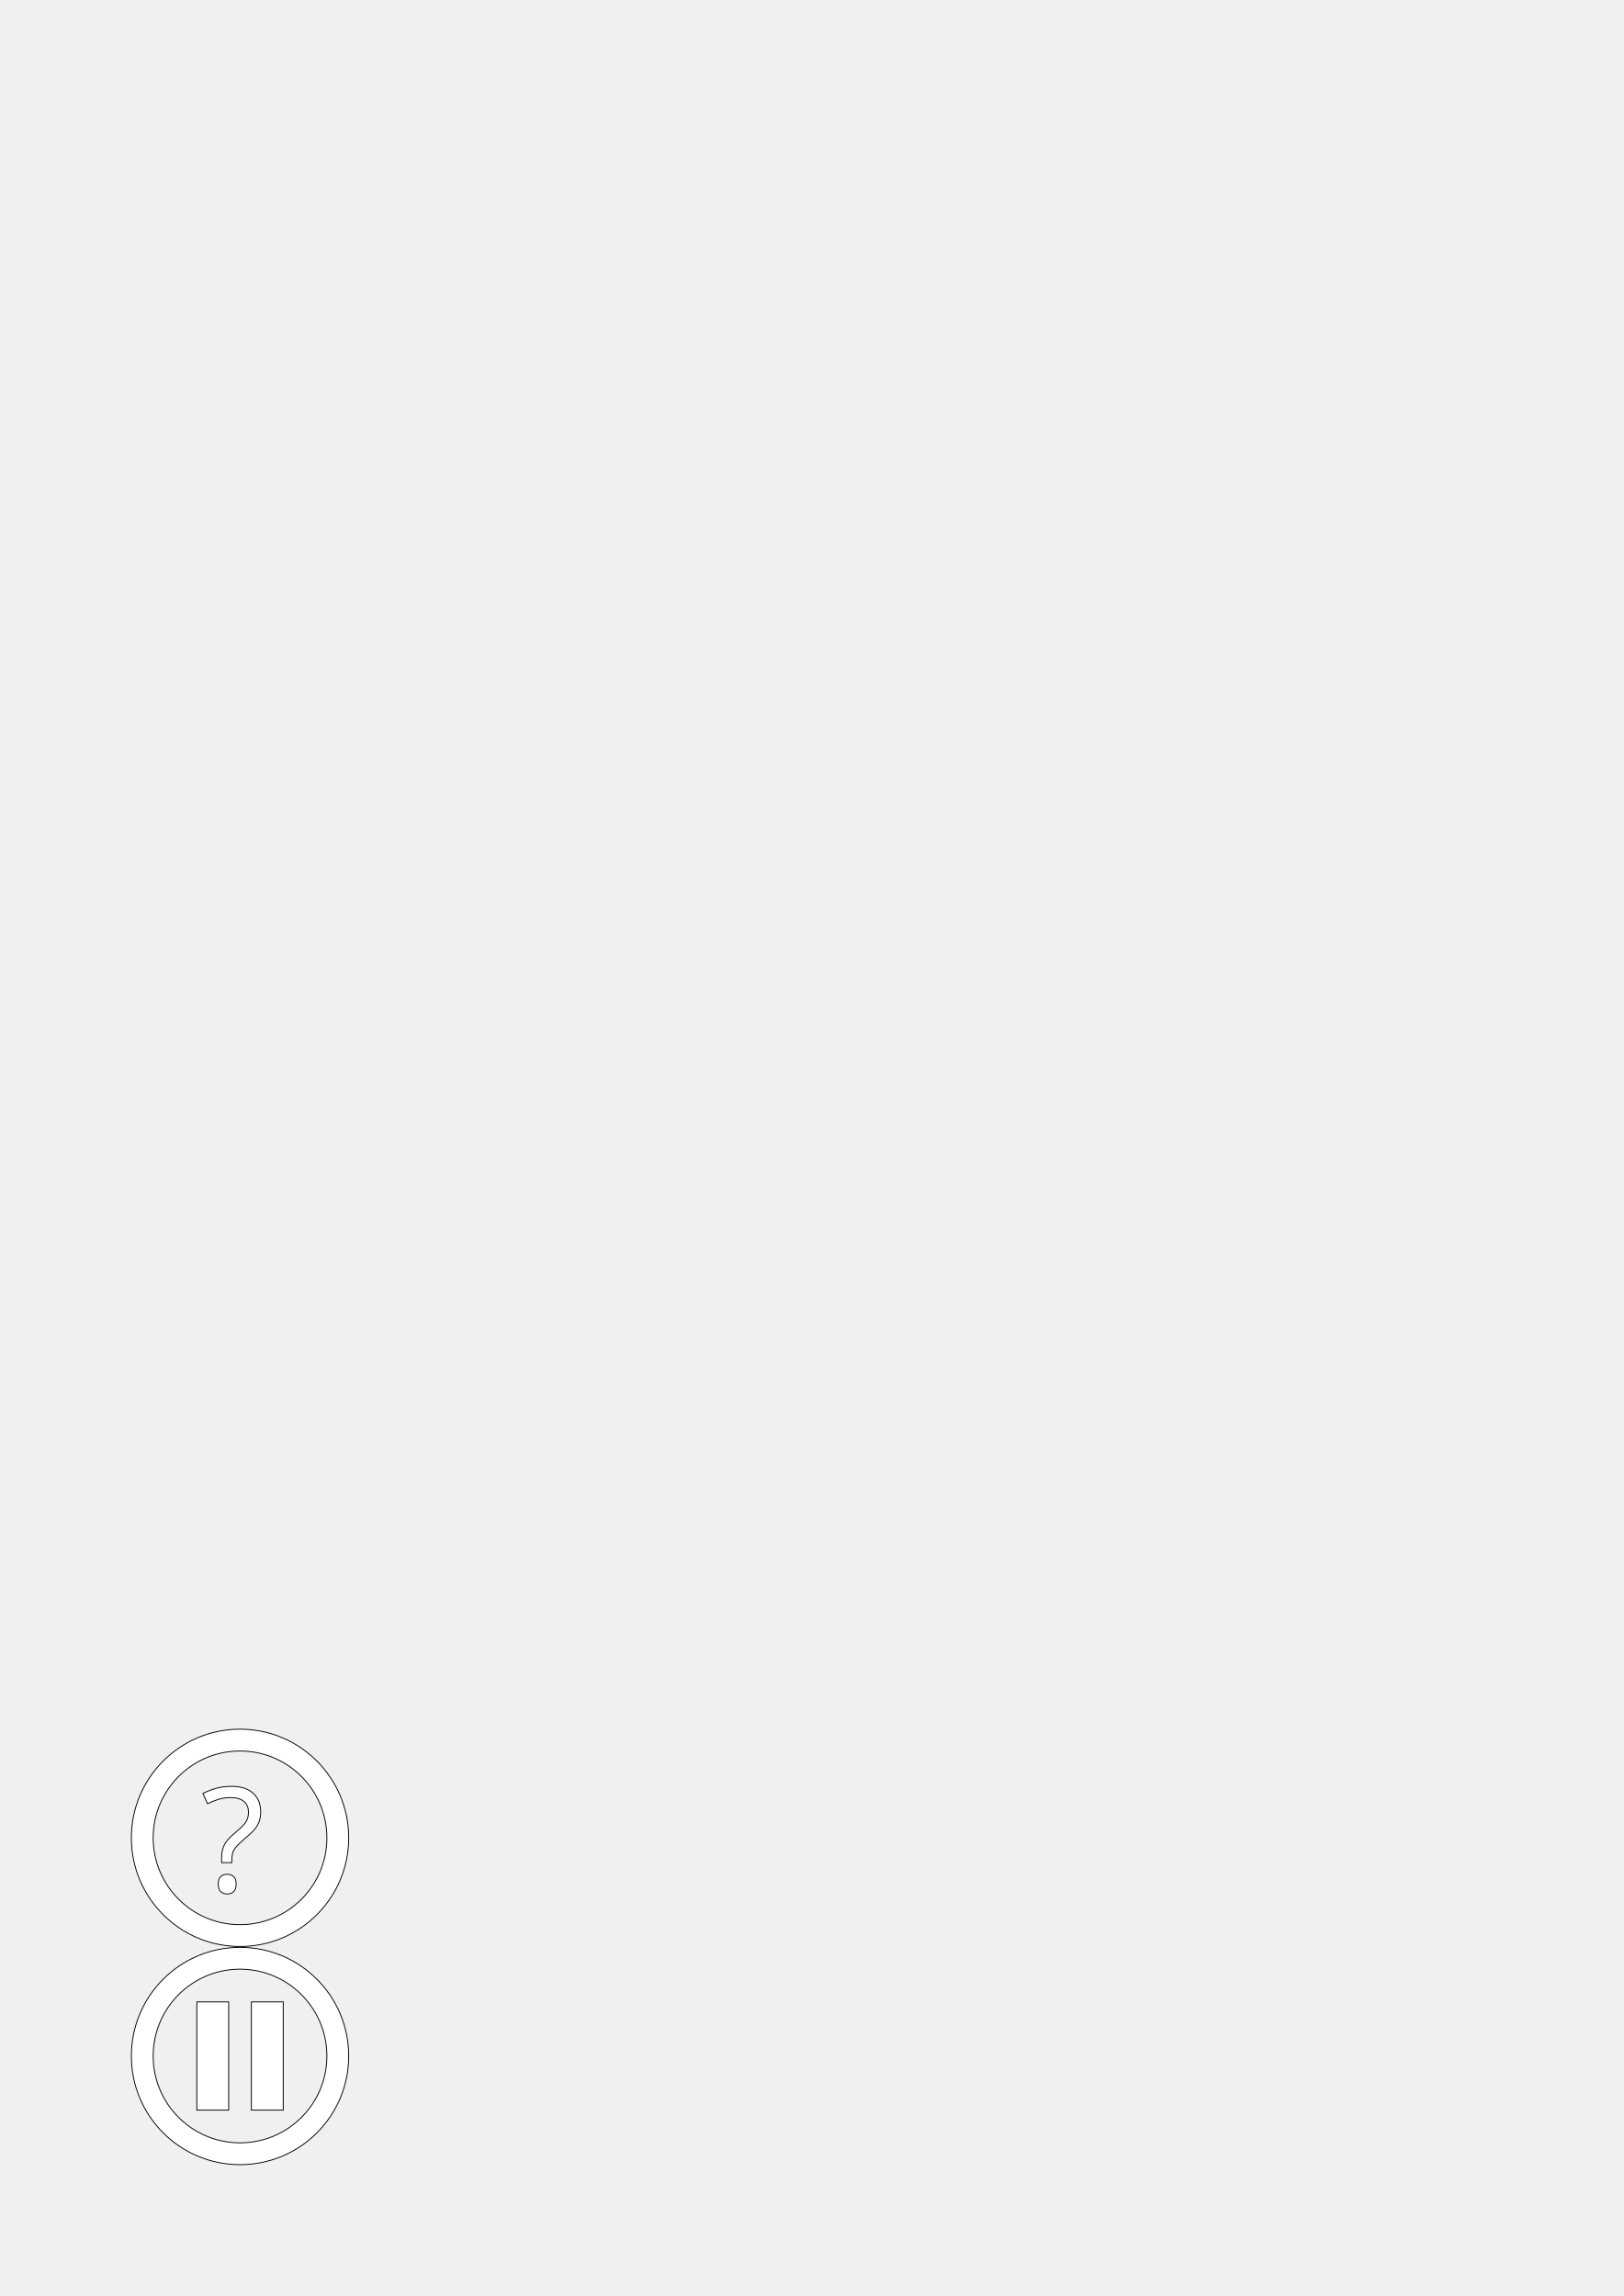
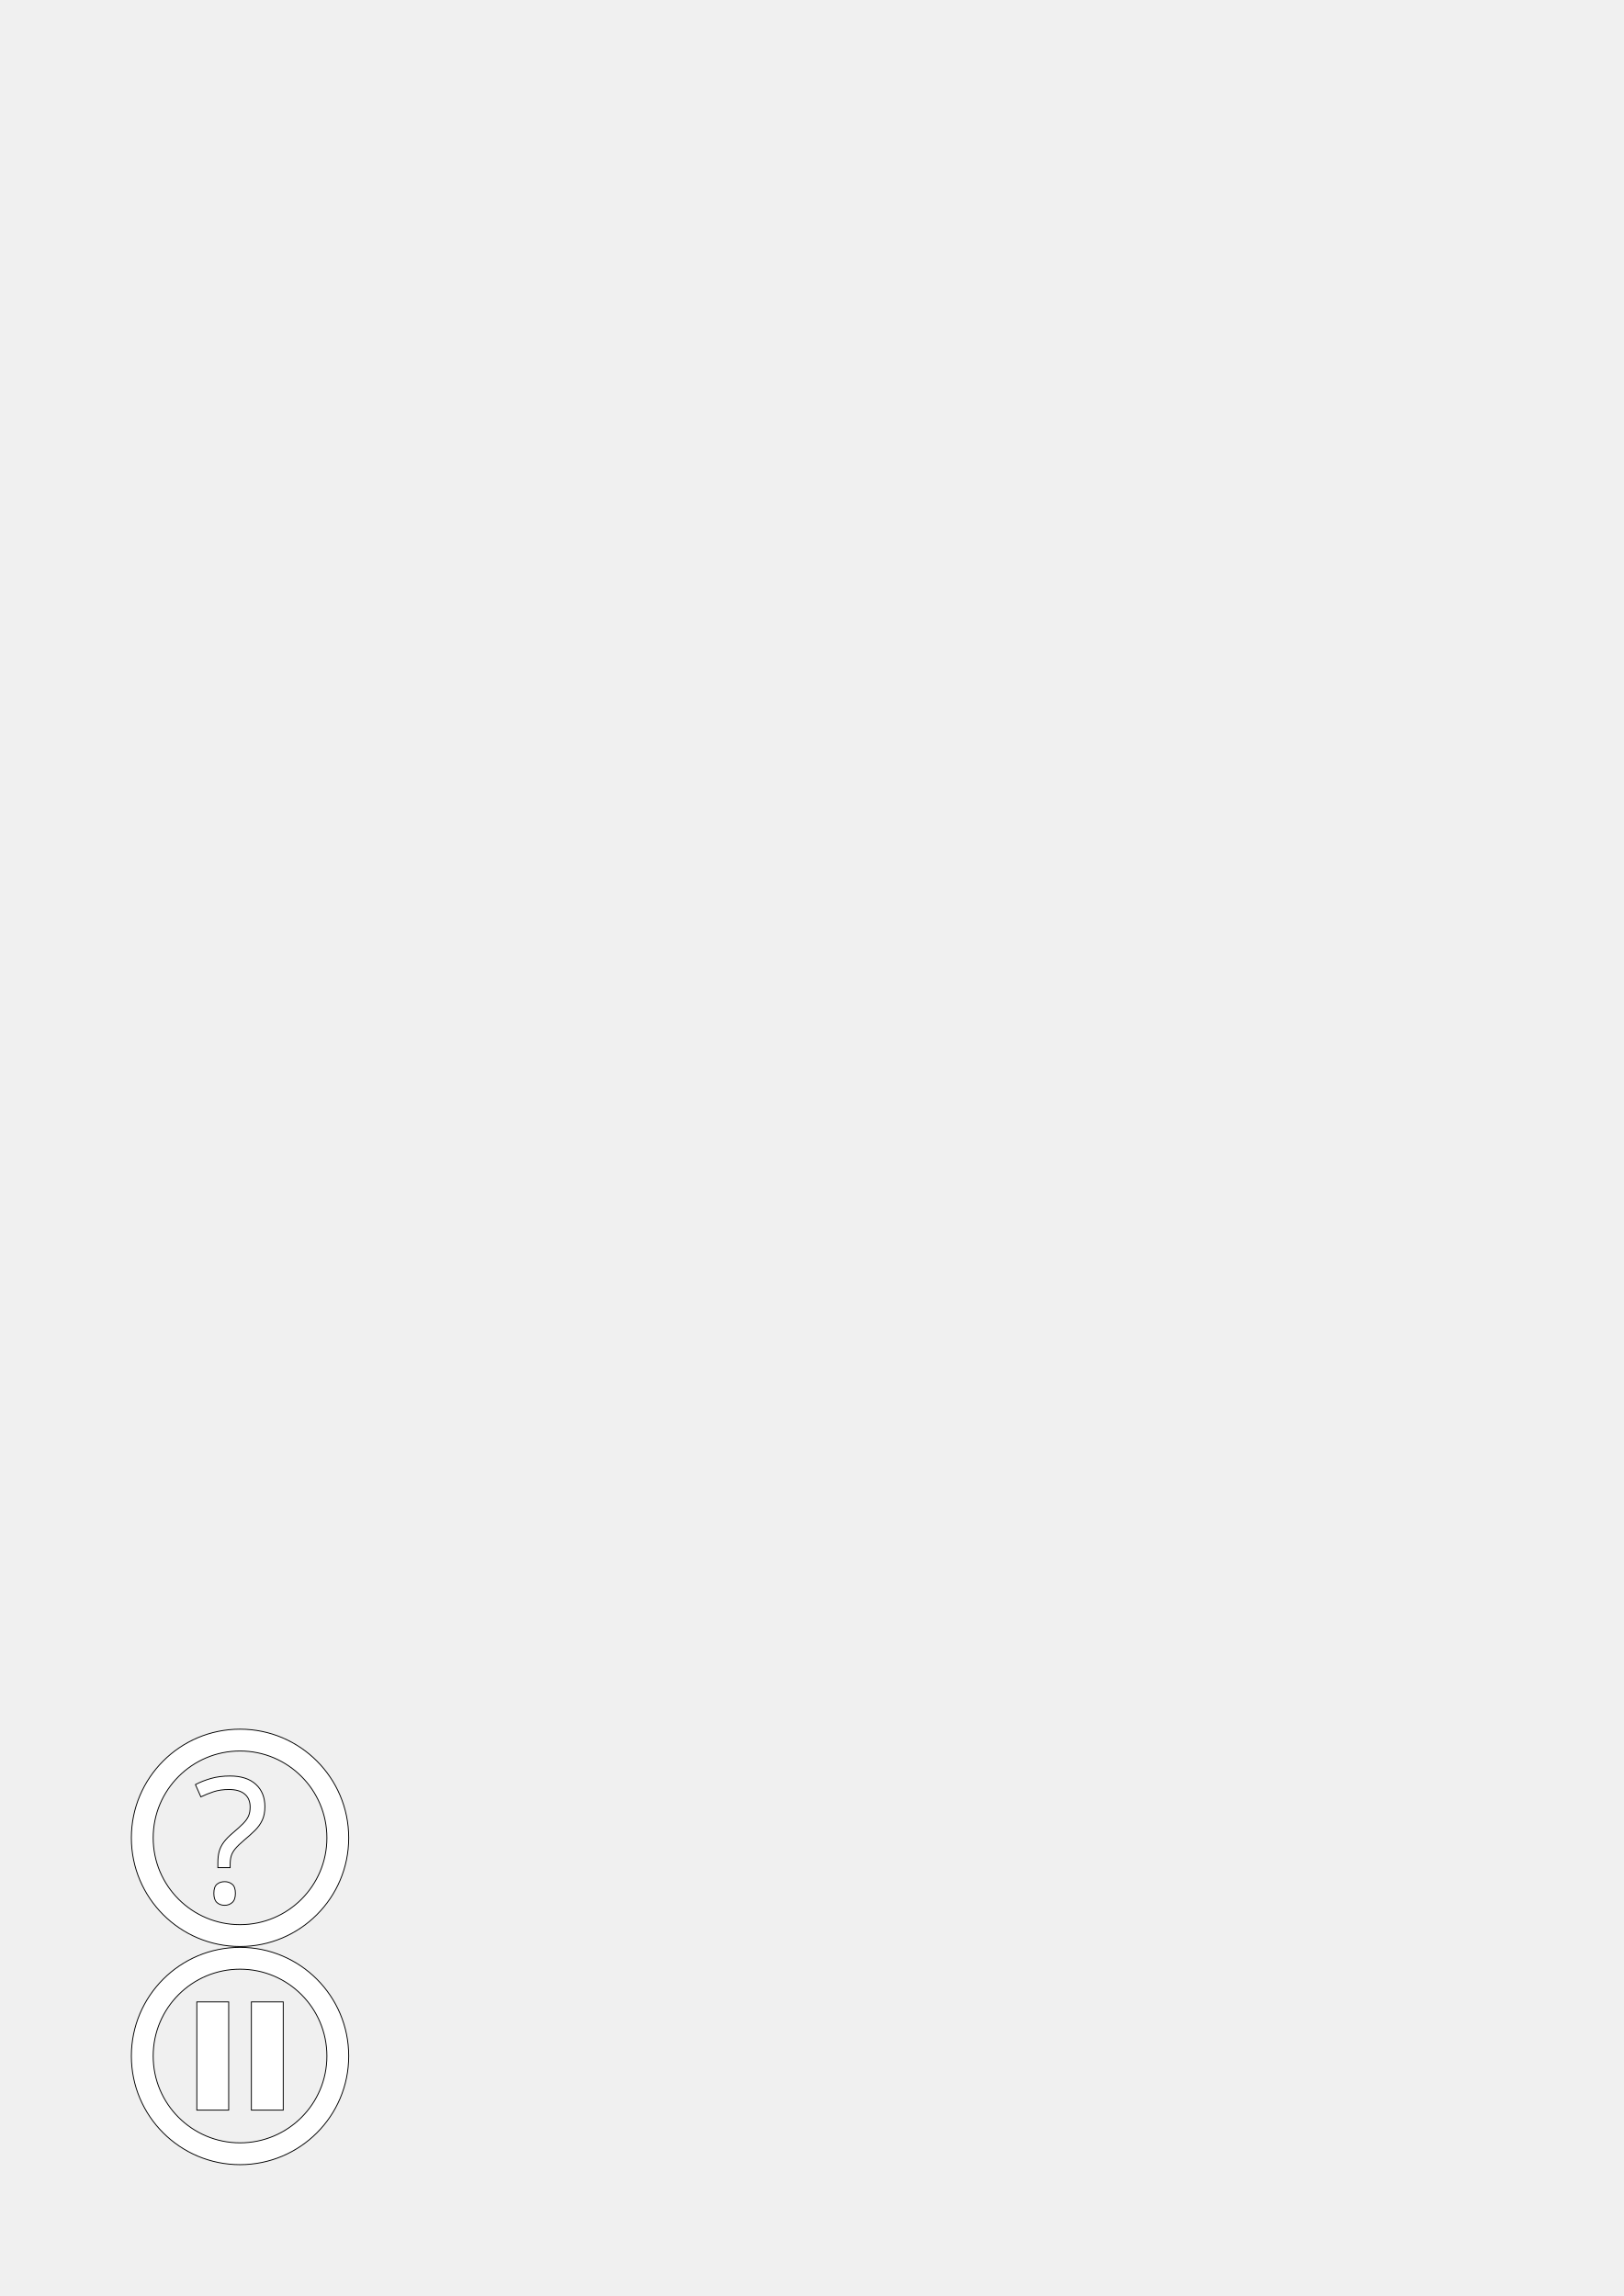
<svg xmlns="http://www.w3.org/2000/svg" xmlns:ns1="http://www.openswatchbook.org/uri/2009/osb" xmlns:xlink="http://www.w3.org/1999/xlink" width="744.094" height="1052.362" id="svg2" version="1.1">
  <defs id="defs4">
    <linearGradient id="linearGradient3866" ns1:paint="solid">
      <stop style="stop-color:#ffffff;stop-opacity:1;" offset="0" id="stop3868" />
    </linearGradient>
    <linearGradient id="linearGradient3860" ns1:paint="solid">
      <stop style="stop-color:#fff000;stop-opacity:1;" offset="0" id="stop3862" />
    </linearGradient>
    <linearGradient id="linearGradient3854" ns1:paint="solid">
      <stop style="stop-color:#000000;stop-opacity:1;" offset="0" id="stop3856" />
    </linearGradient>
    <linearGradient id="linearGradient3848" ns1:paint="solid">
      <stop style="stop-color:#fff000;stop-opacity:1;" offset="0" id="stop3850" />
    </linearGradient>
    <linearGradient xlink:href="#linearGradient3866" id="linearGradient3870" x1="60.118" y1="255.352" x2="305.557" y2="255.352" gradientUnits="userSpaceOnUse" />
    <linearGradient xlink:href="#linearGradient3866" id="linearGradient3922" gradientUnits="userSpaceOnUse" x1="60.118" y1="255.352" x2="305.557" y2="255.352" gradientTransform="matrix(0.4074338,0,0,0.4074338,35.50578,838.3232)" />
    <linearGradient xlink:href="#linearGradient3866-8" id="linearGradient3922-8" gradientUnits="userSpaceOnUse" x1="60.118" y1="255.352" x2="305.557" y2="255.352" gradientTransform="matrix(0.4074338,0,0,0.4074338,35.50578,838.3232)" />
    <linearGradient id="linearGradient3866-8" ns1:paint="solid">
      <stop style="stop-color:#ffffff;stop-opacity:1;" offset="0" id="stop3868-9" />
    </linearGradient>
    <linearGradient y2="255.352" x2="305.557" y1="255.352" x1="60.118" gradientTransform="matrix(0.4074338,0,0,0.4074338,35.50578,838.3232)" gradientUnits="userSpaceOnUse" id="linearGradient3941" xlink:href="#linearGradient3866-8" />
    <linearGradient xlink:href="#linearGradient3866" id="linearGradient3970" gradientUnits="userSpaceOnUse" gradientTransform="matrix(0.4074338,0,0,0.4074338,35.50578,838.3233)" x1="60.118" y1="255.352" x2="305.557" y2="255.352" />
+     <linearGradient xlink:href="#linearGradient3866-8" id="linearGradient3982" gradientUnits="userSpaceOnUse" gradientTransform="matrix(0.4074338,0,0,0.4074338,35.50578,838.3232)" x1="60.118" y1="255.352" x2="305.557" y2="255.352" />
+     <linearGradient xlink:href="#linearGradient3866-8" id="linearGradient3987" gradientUnits="userSpaceOnUse" gradientTransform="matrix(0.4074338,0,0,0.4074338,35.50578,838.3232)" x1="60.118" y1="255.352" x2="305.557" y2="255.352" />
  </defs>
  <g id="layer1">
    <g id="g3972">
      <path id="path2985" d="m 110,892.562 c -27.497,0 -49.8,22.31 -49.8,49.816 0,27.506 22.303,49.784 49.8,49.784 27.497,0 49.8,-22.279 49.8,-49.784 0,-27.506 -22.303,-49.816 -49.8,-49.816 z m 0,10.001 c 21.975,0 39.803,17.833 39.803,39.815 0,21.982 -17.827,39.784 -39.803,39.784 -21.975,0 -39.803,-17.801 -39.803,-39.784 0,-21.982 17.827,-39.815 39.803,-39.815 z" style="fill:url(#linearGradient3970);fill-opacity:1;stroke:#000000;stroke-width:0.4;stroke-miterlimit:4;stroke-opacity:1;stroke-dasharray:none" />
      <rect y="917.562" x="90.2" height="49.6" width="14.6" id="rect3872" style="fill:#ffffff;fill-opacity:1;stroke:#000000;stroke-width:0.4;stroke-miterlimit:4;stroke-opacity:1;stroke-dasharray:none" />
      <rect y="917.562" x="115.2" height="49.6" width="14.6" id="rect3872-5" style="fill:#ffffff;fill-opacity:1;stroke:#000000;stroke-width:0.4;stroke-miterlimit:4;stroke-opacity:1;stroke-dasharray:none" />
    </g>
    <text xml:space="preserve" style="font-size:40px;font-style:normal;font-weight:normal;line-height:1000%;letter-spacing:0px;word-spacing:0px;fill:#000000;fill-opacity:1;stroke:none;font-family:Sans" x="91.786" y="835.934" id="text3962">
      <tspan id="tspan3964" x="91.786" y="835.934" />
    </text>
-     <g id="g3977">
-       <path id="path2985-7" d="m 110,792.562 c -27.497,0 -49.8,22.31 -49.8,49.816 0,27.506 22.303,49.784 49.8,49.784 27.497,0 49.8,-22.279 49.8,-49.784 0,-27.506 -22.303,-49.816 -49.8,-49.816 z m 0,10.001 c 21.975,0 39.803,17.833 39.803,39.815 0,21.982 -17.827,39.784 -39.803,39.784 -21.975,0 -39.803,-17.801 -39.803,-39.784 0,-21.982 17.827,-39.815 39.803,-39.815 z" style="fill:url(#linearGradient3941);fill-opacity:1;stroke:#000000;stroke-width:0.4;stroke-miterlimit:4;stroke-opacity:1;stroke-dasharray:none" />
-       <text transform="scale(0.9999737,1.000026)" id="text3966" y="867.139" x="92.203" style="font-size:66.828px;font-style:normal;font-weight:normal;line-height:1000%;letter-spacing:0px;word-spacing:0px;fill:#ffffff;fill-opacity:1;stroke:#000000;stroke-width:0.4;stroke-miterlimit:4;stroke-opacity:1;stroke-dasharray:none;font-family:Sans" xml:space="preserve">
-         <tspan style="stroke-width:0.4" y="867.139" x="92.203" id="tspan3968">?</tspan>
+     <g id="g3989">
+       <path id="path2985-7" d="m 110,792.562 c -27.497,0 -49.8,22.31 -49.8,49.816 0,27.506 22.303,49.784 49.8,49.784 27.497,0 49.8,-22.279 49.8,-49.784 0,-27.506 -22.303,-49.816 -49.8,-49.816 z m 0,10.001 c 21.975,0 39.803,17.833 39.803,39.815 0,21.982 -17.827,39.784 -39.803,39.784 -21.975,0 -39.803,-17.801 -39.803,-39.784 0,-21.982 17.827,-39.815 39.803,-39.815 z" style="fill:url(#linearGradient3987);fill-opacity:1;stroke:#000000;stroke-width:0.4;stroke-miterlimit:4;stroke-opacity:1;stroke-dasharray:none" />
+       <text transform="scale(1.000579,0.9994212)" id="text3966" y="872.667" x="88.535" style="font-size:80.35px;font-style:normal;font-weight:normal;line-height:1000%;letter-spacing:0px;word-spacing:0px;fill:#ffffff;fill-opacity:1;stroke:#000000;stroke-width:0.4;stroke-miterlimit:4;stroke-opacity:1;stroke-dasharray:none;font-family:Sans" xml:space="preserve">
+         <tspan style="stroke-width:0.4" y="872.667" x="88.535" id="tspan3968">?</tspan>
      </text>
    </g>
  </g>
</svg>
